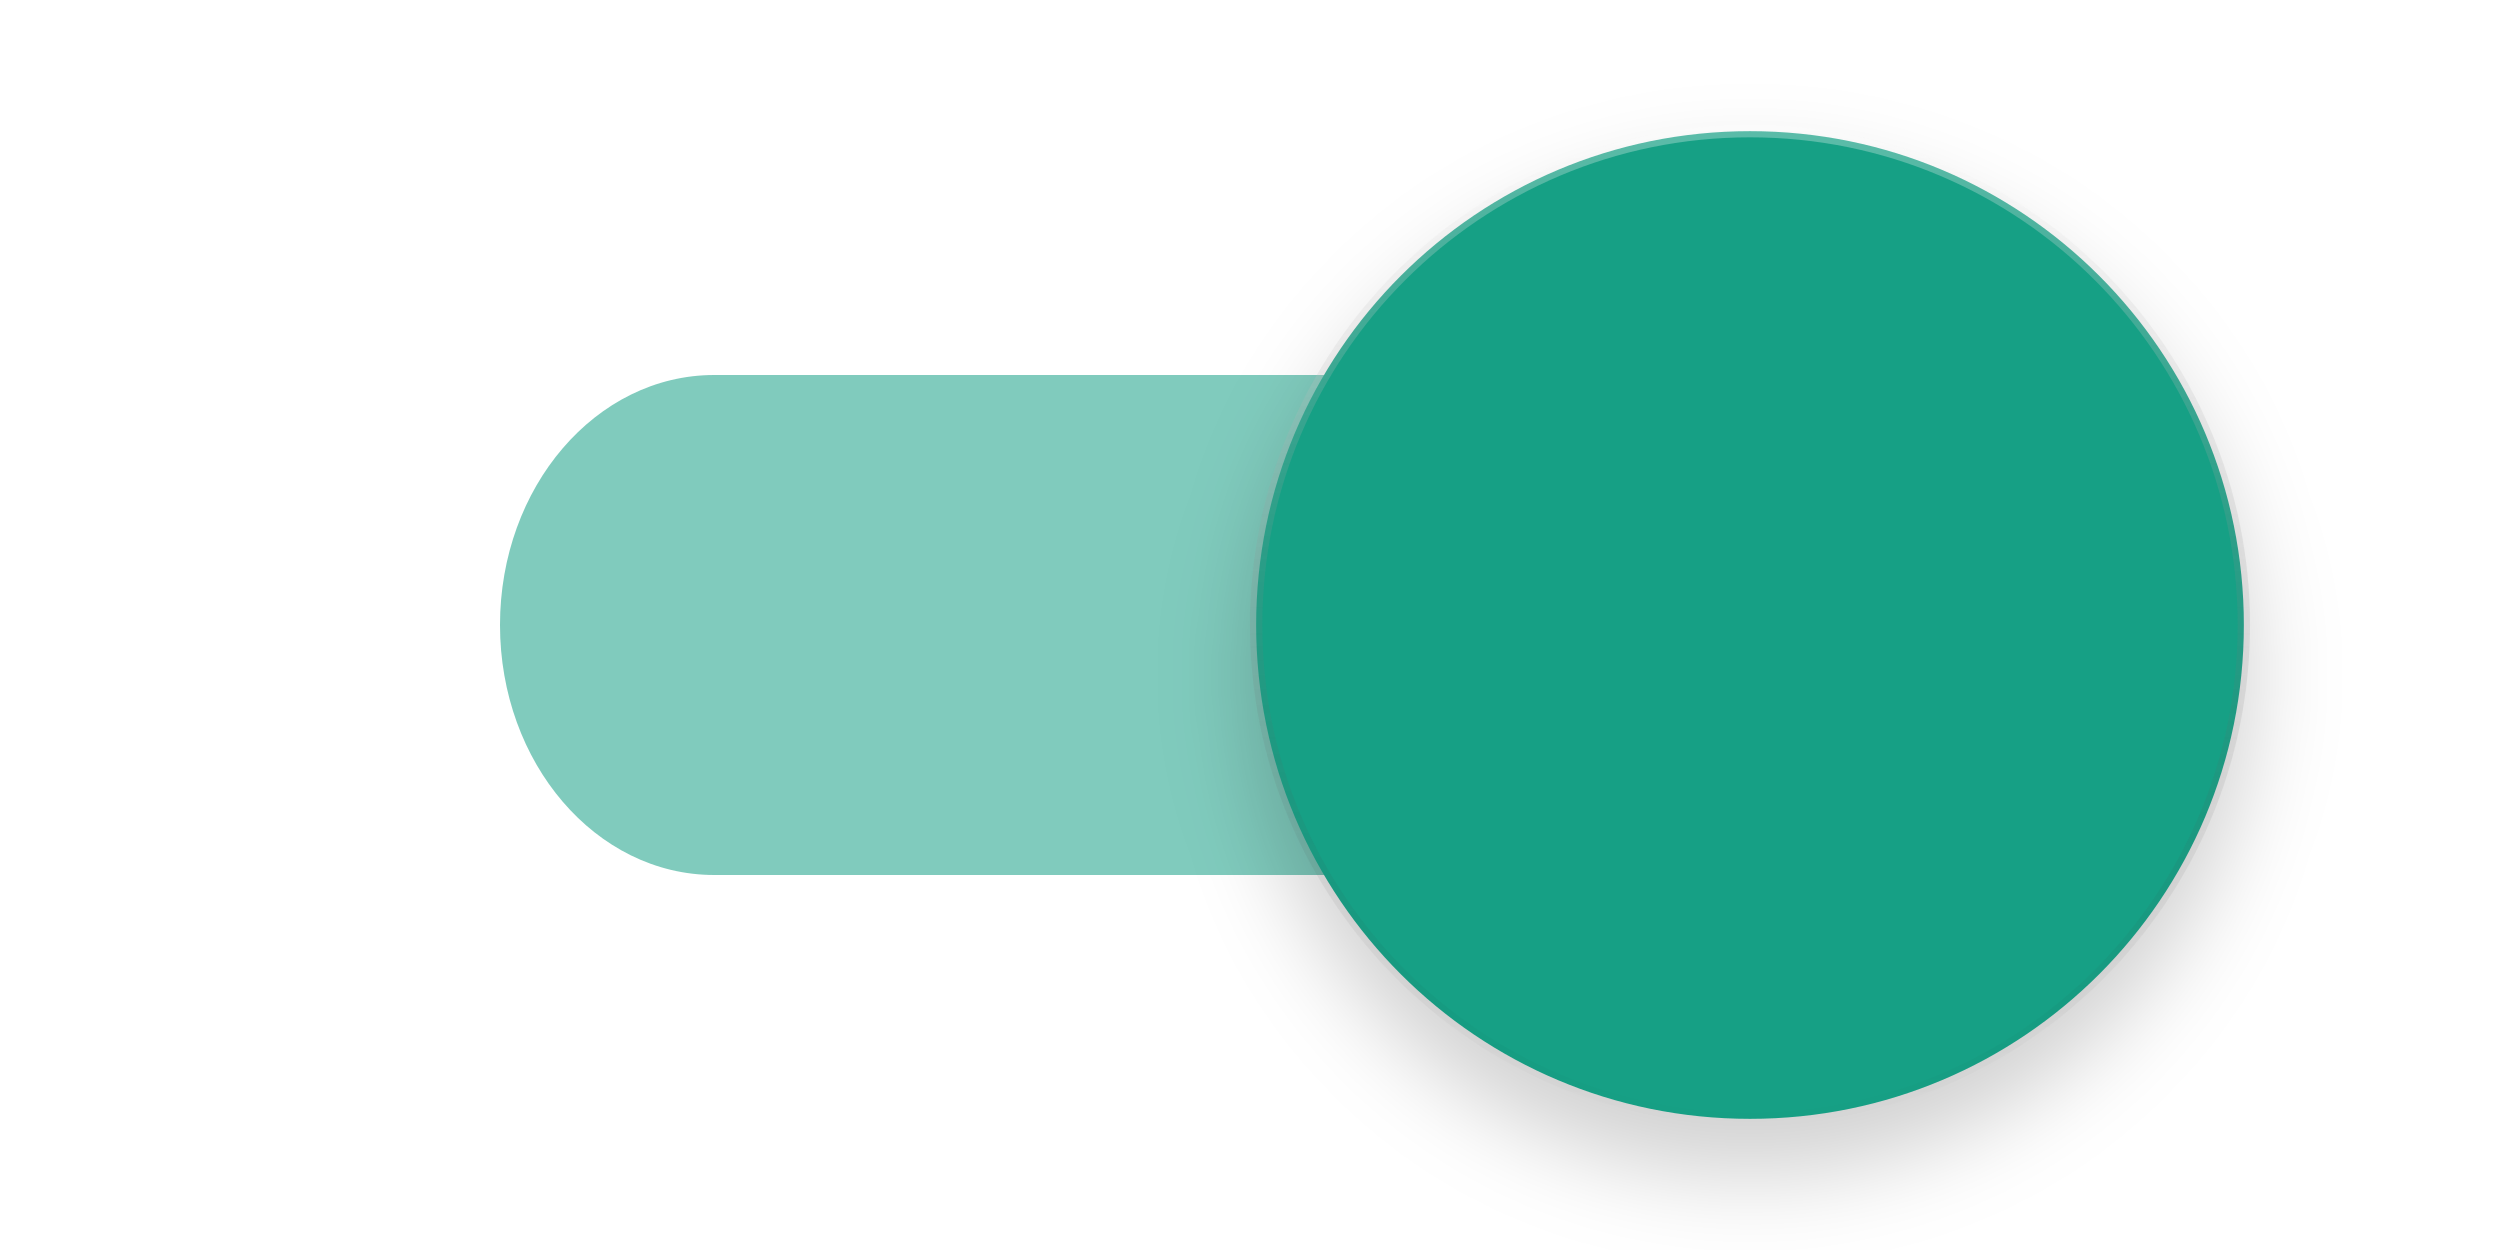
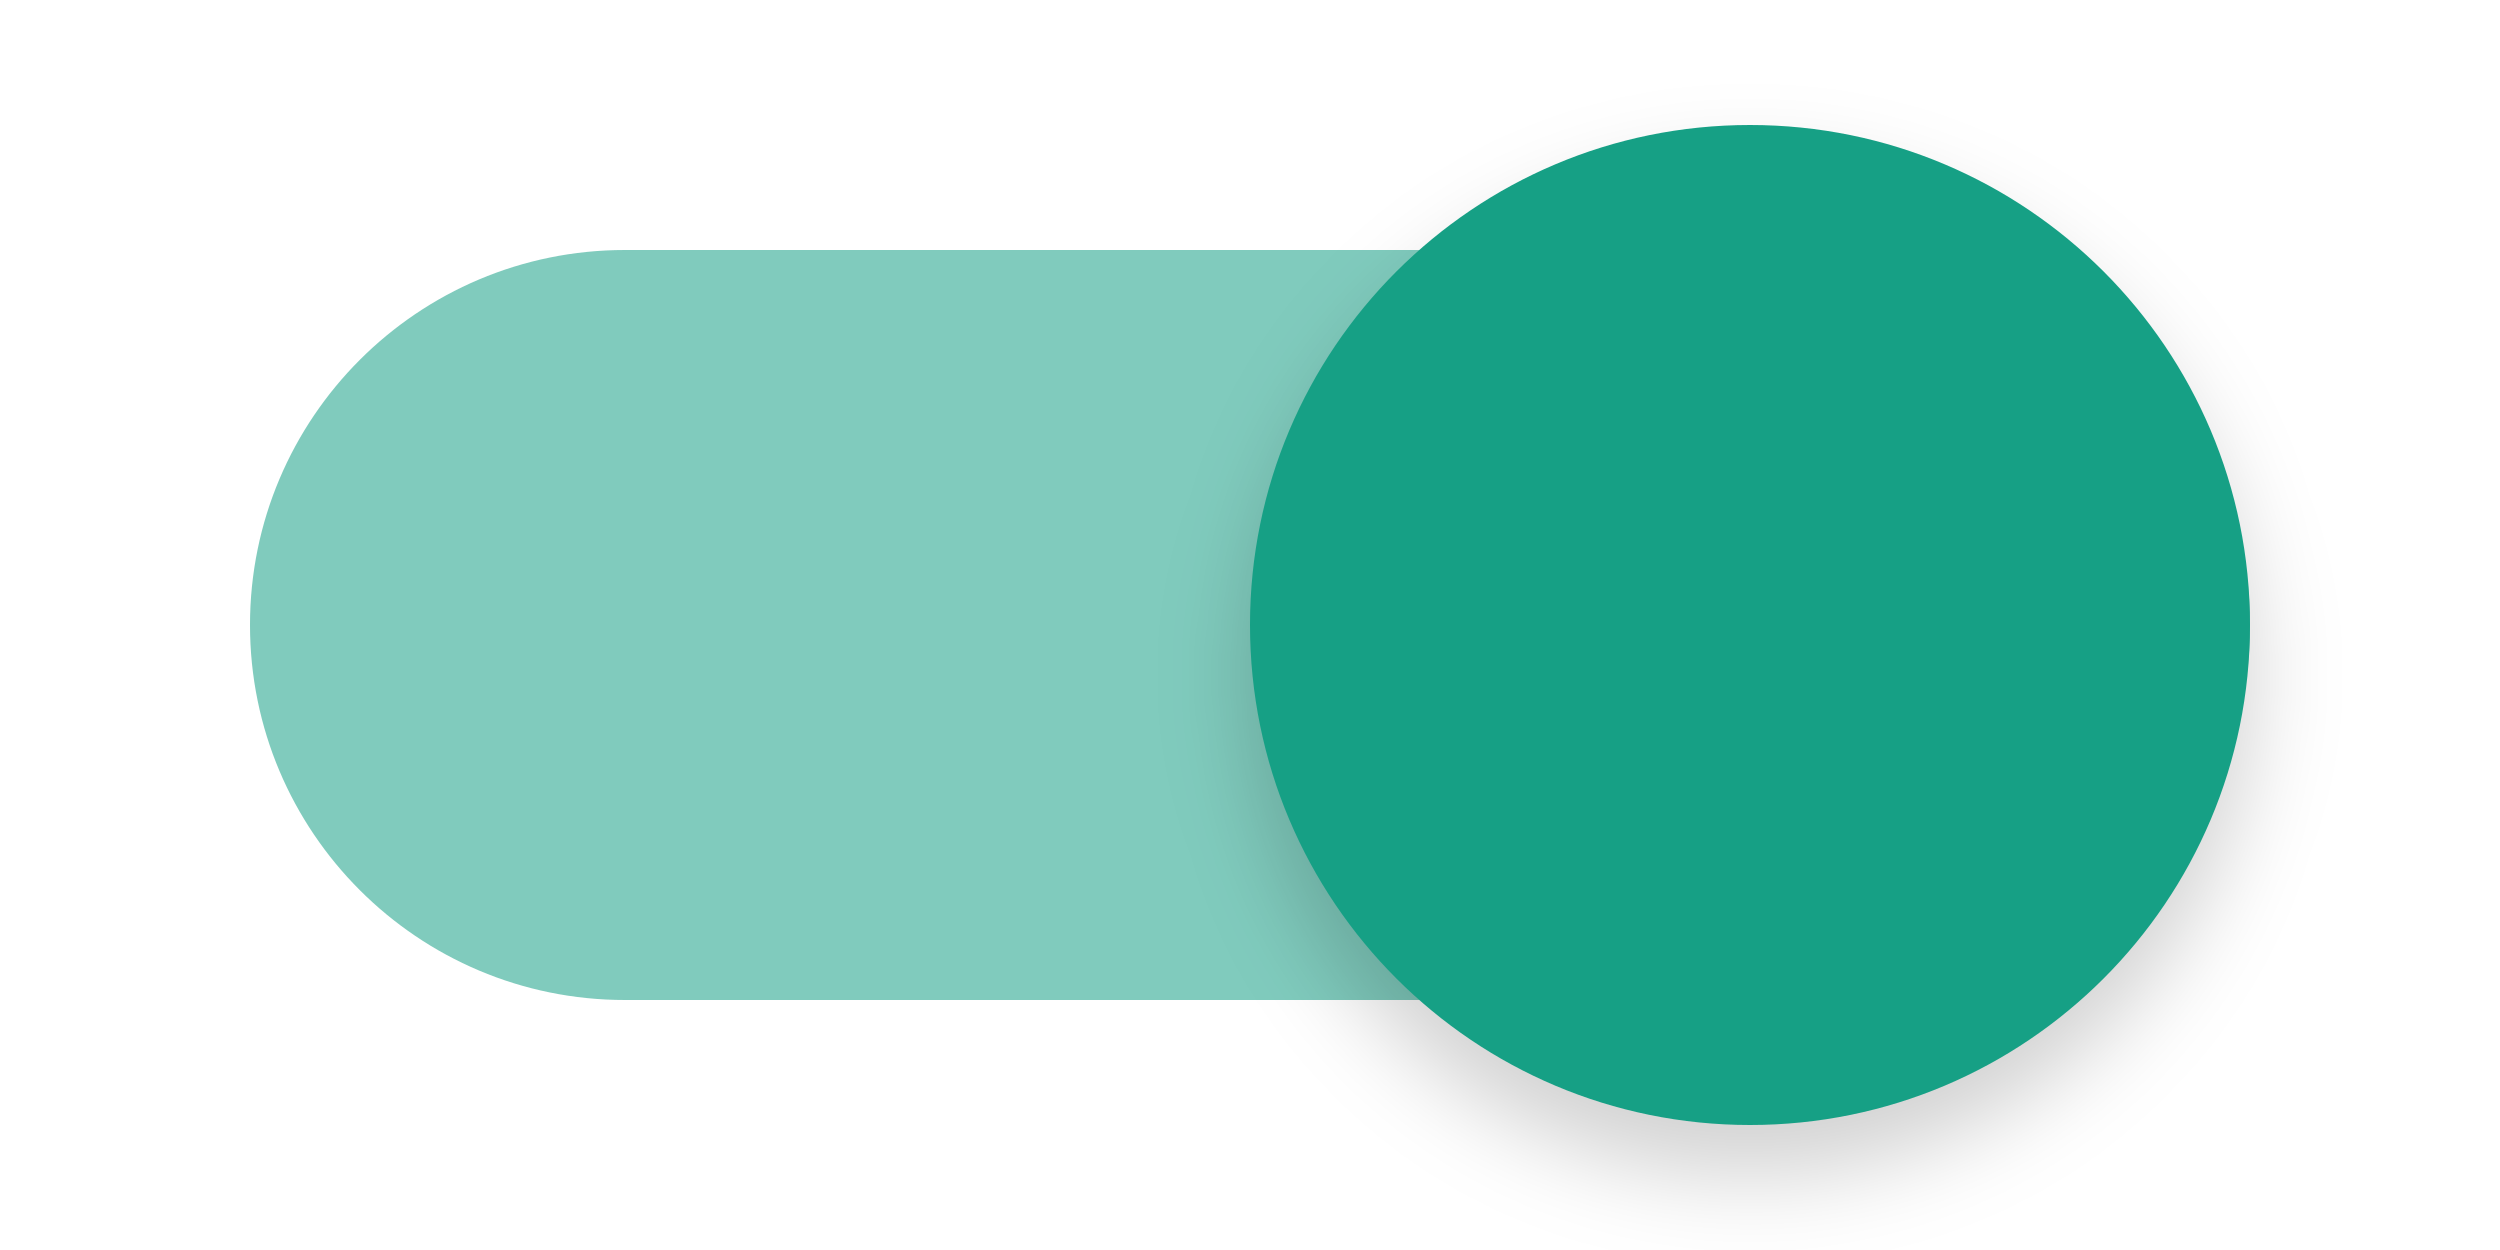
- <svg xmlns="http://www.w3.org/2000/svg" xmlns:ns1="http://www.openswatchbook.org/uri/2009/osb" xmlns:xlink="http://www.w3.org/1999/xlink" width="40" height="20" id="svg2" version="1.1">
+ <svg xmlns="http://www.w3.org/2000/svg" xmlns:ns1="http://www.openswatchbook.org/uri/2009/osb" width="40" height="20" id="svg2" version="1.1">
  <defs id="defs4">
    <linearGradient id="linearGradient4148" ns1:paint="gradient">
      <stop style="stop-color:#000000;stop-opacity:1;" offset="0" id="stop4150" />
      <stop style="stop-color:#000000;stop-opacity:0;" offset="1" id="stop4152" />
    </linearGradient>
    <filter id="filter3771" width="2" height="2" x="-0.5" y="-0.5" style="color-interpolation-filters:sRGB">
      <feFlood flood-opacity="0.24" flood-color="rgb(0,0,0)" result="flood" id="feFlood3773" />
      <feComposite in="flood" in2="SourceGraphic" operator="in" result="composite1" id="feComposite3775" />
      <feGaussianBlur stdDeviation="1" result="blur" id="feGaussianBlur3777" />
      <feOffset dx="0" dy="1" result="offset" id="feOffset3779" />
      <feComposite in="SourceGraphic" in2="offset" operator="over" result="fbSourceGraphic" id="feComposite3781" />
      <feColorMatrix result="fbSourceGraphicAlpha" in="fbSourceGraphic" values="0 0 0 -1 0 0 0 0 -1 0 0 0 0 -1 0 0 0 0 1 0" id="feColorMatrix3783" />
      <feFlood id="feFlood3785" flood-opacity="0.12" flood-color="rgb(0,0,0)" result="flood" in="fbSourceGraphic" />
      <feComposite id="feComposite3787" in2="fbSourceGraphic" in="flood" operator="in" result="composite1" />
      <feGaussianBlur id="feGaussianBlur3789" stdDeviation="1.5" result="blur" />
      <feOffset id="feOffset3791" dx="0" dy="1" result="offset" />
      <feComposite id="feComposite3793" in2="offset" in="fbSourceGraphic" operator="over" result="composite2" />
    </filter>
    <filter style="color-interpolation-filters:sRGB" id="filter4988-2" x="-0.108" width="1.216" y="-0.108" height="1.216">
      <feGaussianBlur stdDeviation="0.9" id="feGaussianBlur4990-8" />
    </filter>
-     <linearGradient gradientTransform="translate(5,-565)" xlink:href="#linearGradient5117" id="linearGradient4169-3" x1="30" y1="1052.362" x2="30" y2="1032.362" gradientUnits="userSpaceOnUse" />
-     <linearGradient id="linearGradient5117">
-       <stop id="stop5119" offset="0" style="stop-color:#000000;stop-opacity:0" />
-       <stop id="stop5121" offset="1" style="stop-color:#ffffff;stop-opacity:0.3" />
-     </linearGradient>
  </defs>
  <g id="layer1" transform="translate(0,-1032.362)">
    <g id="toggle-on" transform="matrix(0.8,0,0,0.8,0,604.4725)">
      <g transform="translate(0,-10)" id="toggle-on-trough">
-         <rect style="fill:#16A085;fill-opacity:0.54;stroke:none" id="rect2987-07" width="30" height="10" x="10" y="552.362" rx="4.286" ry="5" />
+         <rect style="fill:#16a085;fill-opacity:0.54;stroke:none;stroke-width:1.414" id="rect2987-07" width="40" height="15" x="5" y="549.862" rx="7.5" ry="7.5" />
        <rect style="fill:#000000;fill-opacity:0;stroke:none" id="rect4938" width="50" height="35" x="0" y="542.362" />
      </g>
      <g transform="translate(0,70)" id="toggle-on-slider">
        <circle r="10" cy="478.362" cx="35" id="path4986-9" style="fill:#000000;fill-opacity:0.18;stroke:none;filter:url(#filter4988-2)" />
-         <circle r="9.877" cy="477.362" cx="35" id="path3757-8-5" style="opacity:1;fill:#16A085;fill-opacity:1;stroke:url(#linearGradient4169-3);stroke-width:0.247;stroke-linejoin:round;stroke-miterlimit:4;stroke-dasharray:none;stroke-opacity:1" />
+         <circle cy="477.362" cx="35" id="path3757-8-5" style="opacity:1;fill:#16a085;fill-opacity:1;stroke:none;stroke-width:0.25;stroke-linejoin:round;stroke-miterlimit:4;stroke-dasharray:none;stroke-opacity:1" r="10" />
        <rect style="fill:#000000;fill-opacity:0;stroke:none;stroke-opacity:0" id="rect5155" width="50" height="35" x="0" y="462.362" />
      </g>
    </g>
  </g>
</svg>
